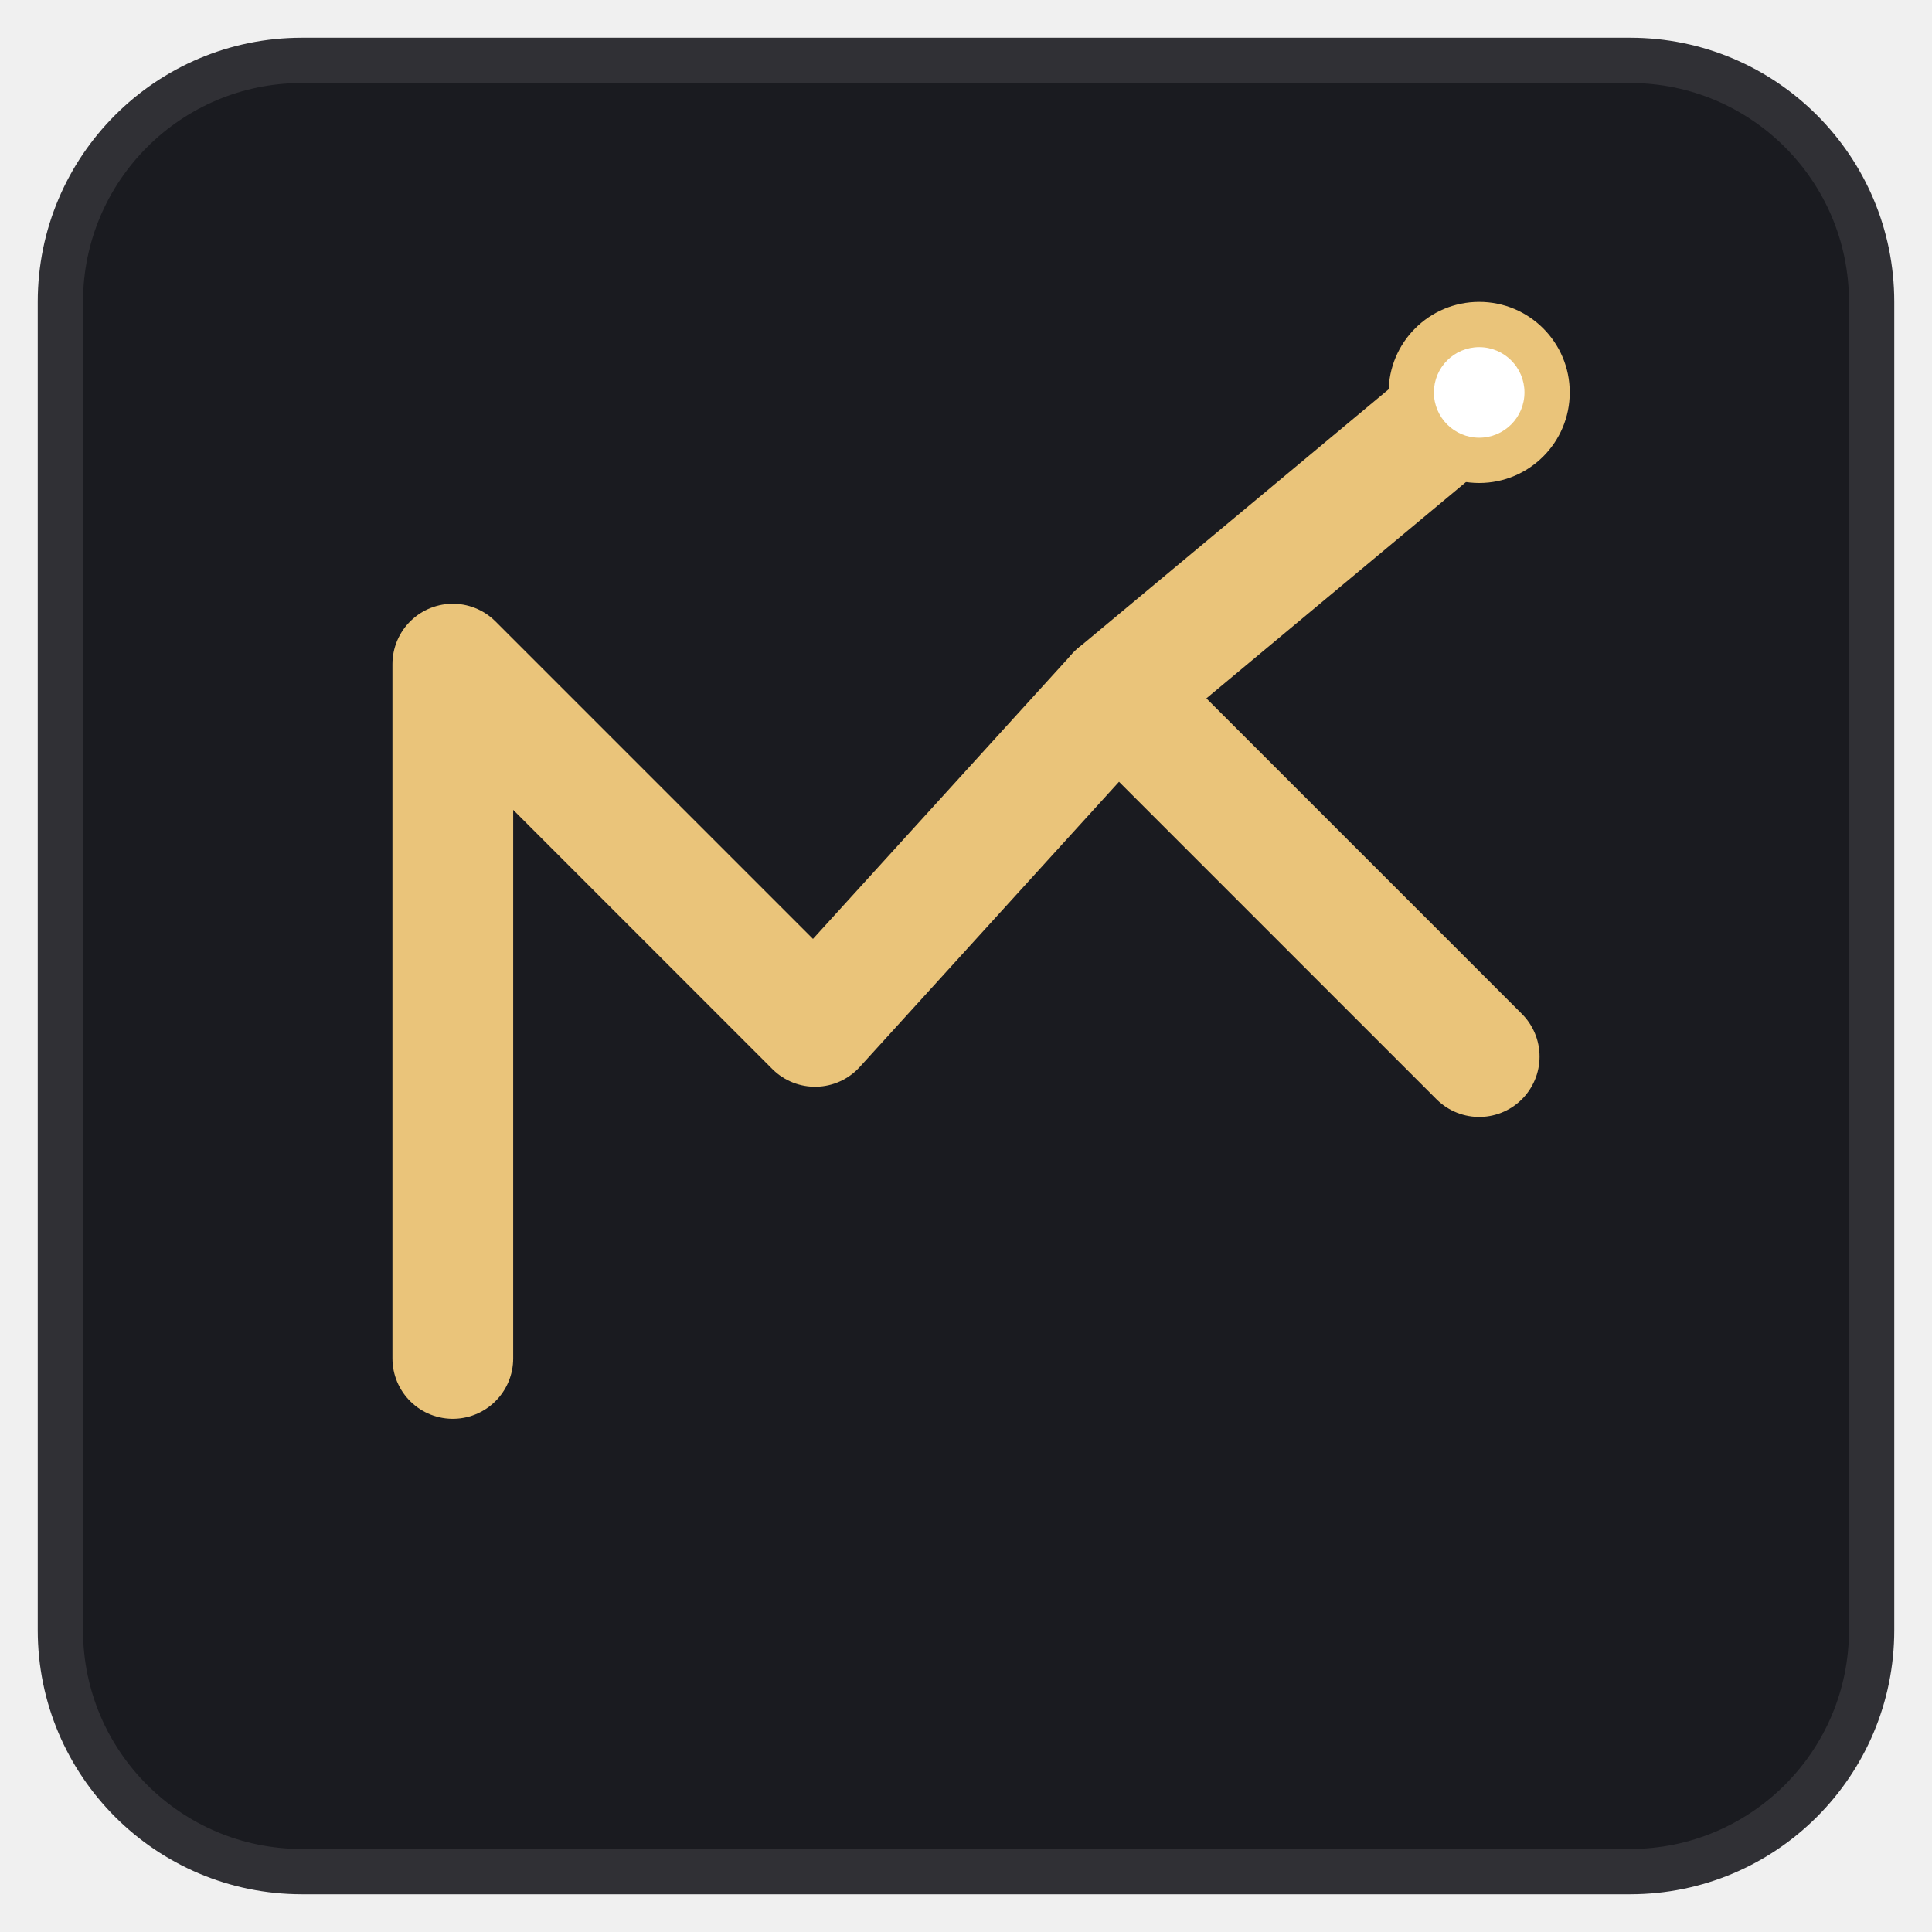
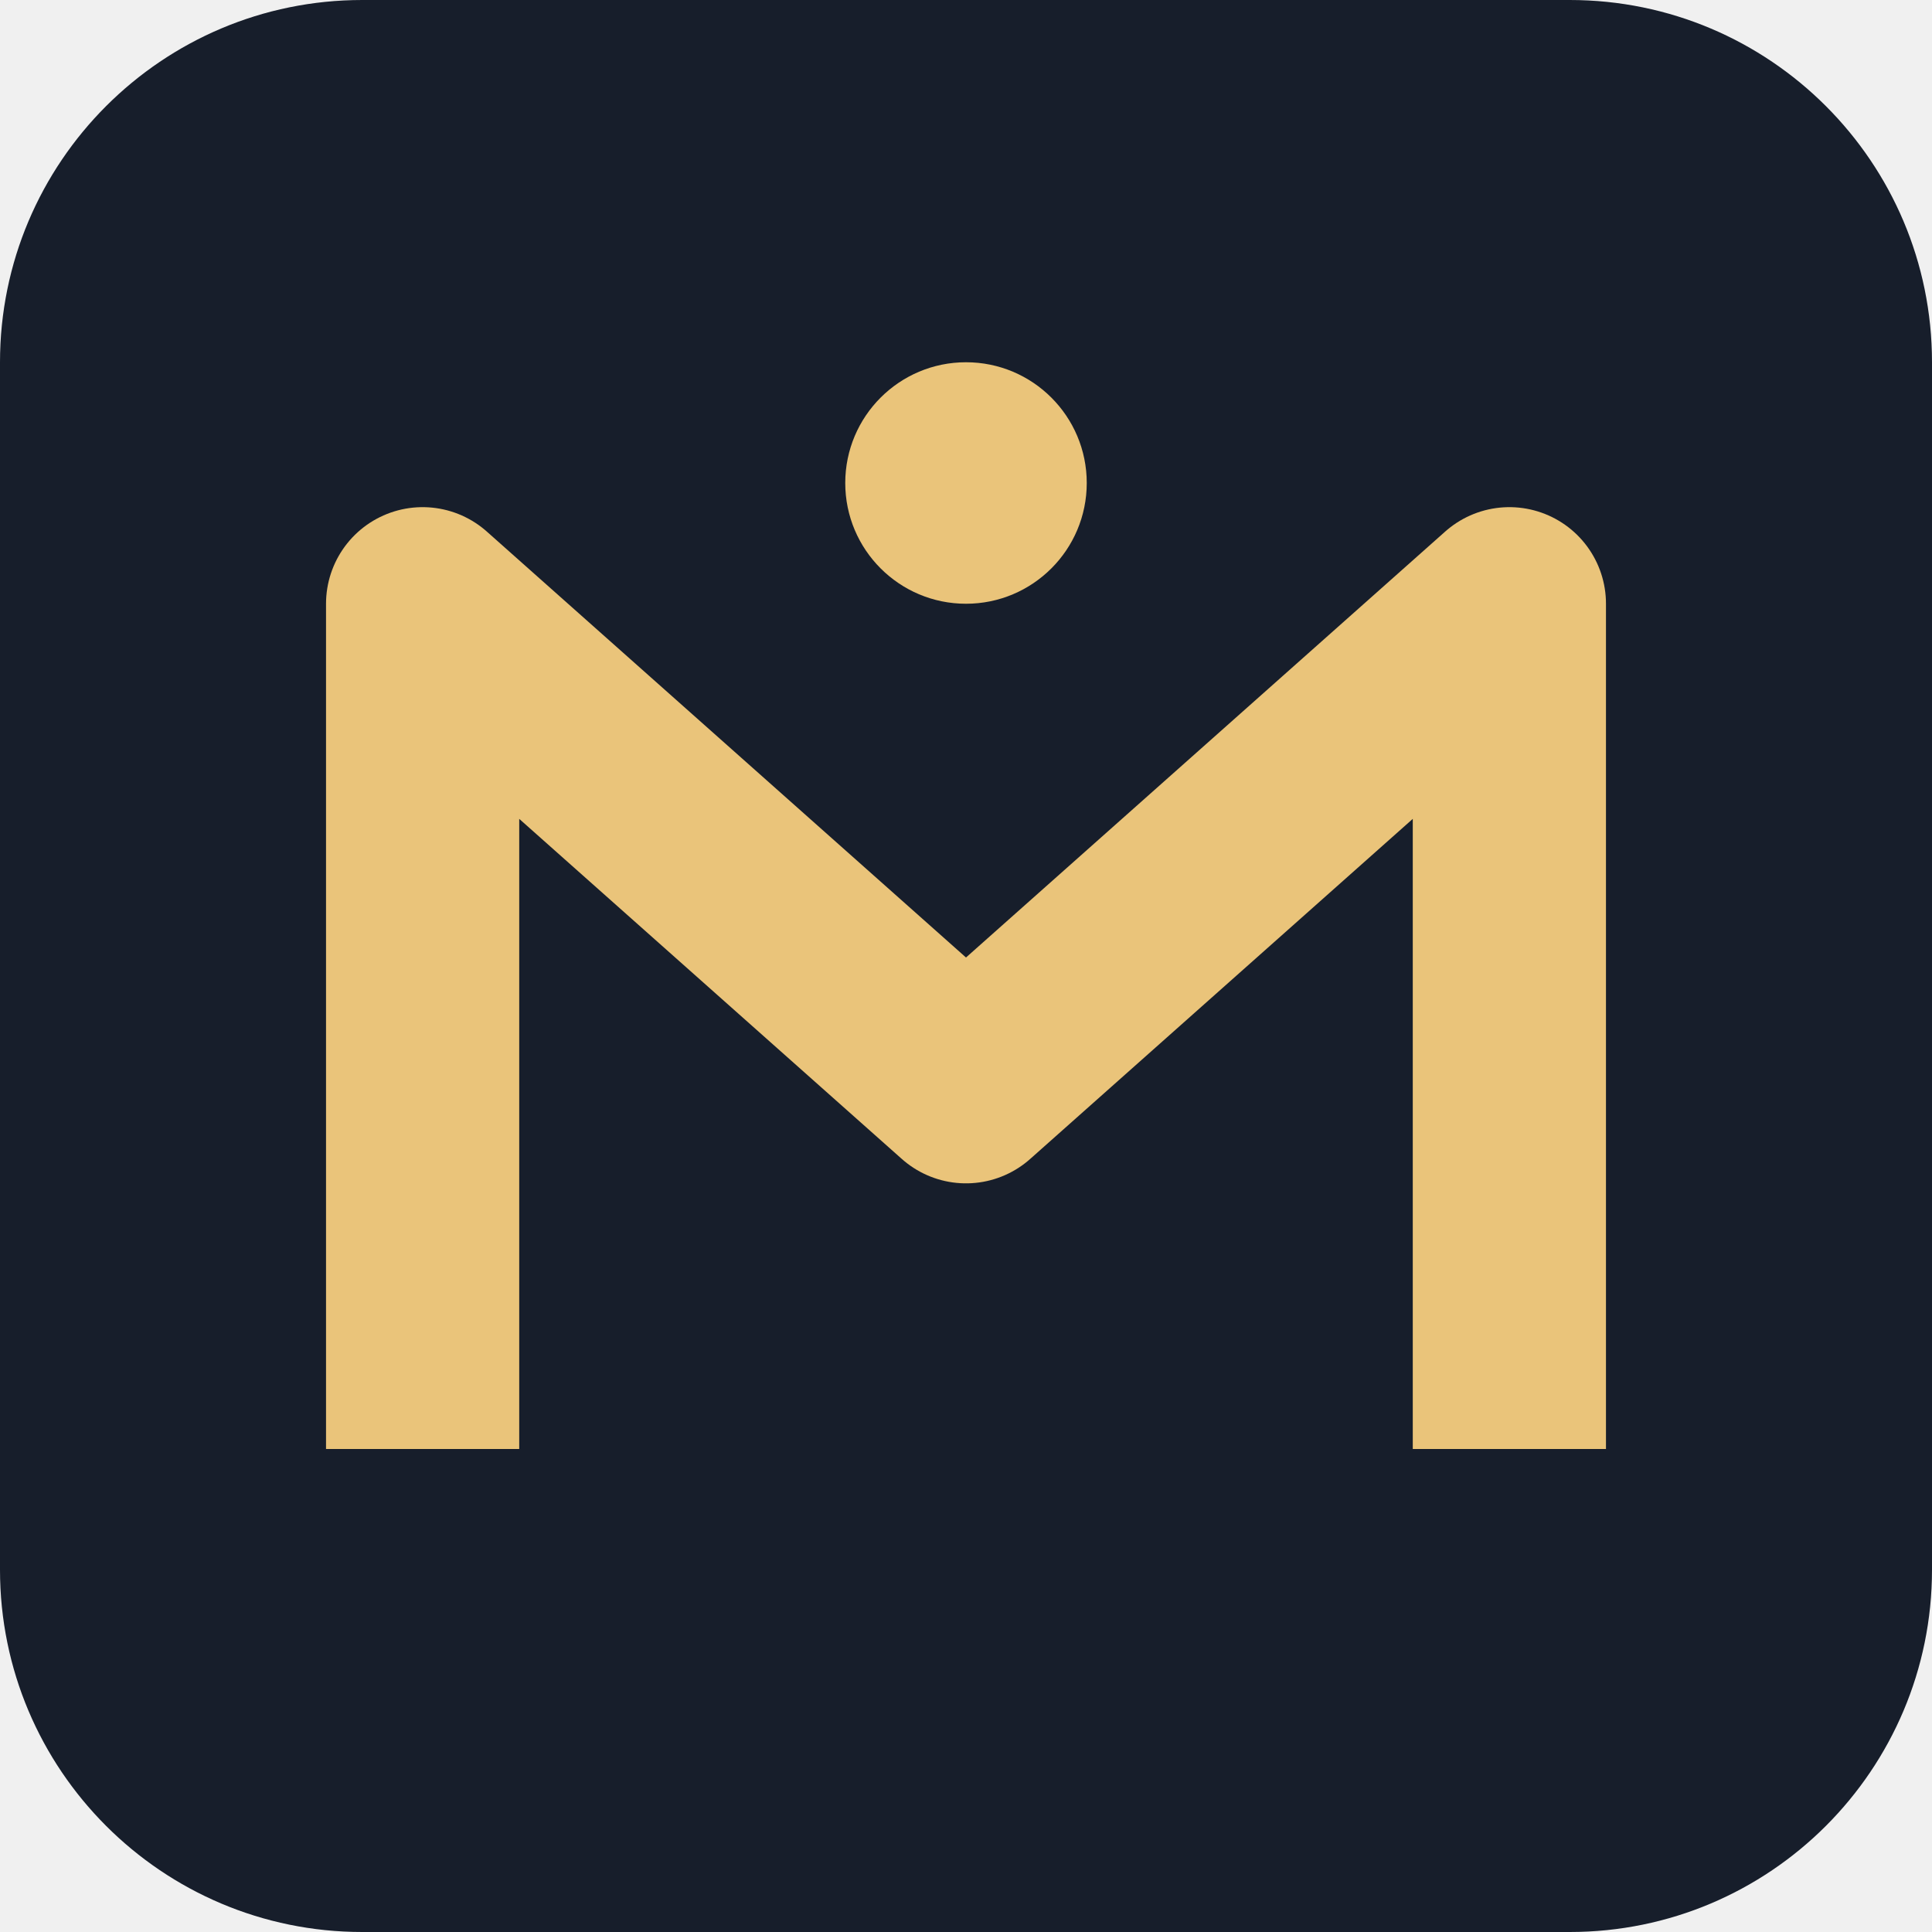
- <svg xmlns="http://www.w3.org/2000/svg" viewBox="0 0 64 64" width="64" height="64">
-   <defs>
-   </defs>
-   <rect x="2" y="2" width="60" height="60" rx="8" fill="#1a1b20" stroke="#303035" stroke-width="1.5" />
-   <path d="M15 45 L15 22 L27 34 L37 23 L49 35" fill="none" stroke="#eac47a" stroke-width="4" stroke-linecap="round" stroke-linejoin="round" />
-   <path d="M37 23 L49 13" stroke="#eac47a" stroke-width="4" stroke-linecap="round" />
-   <circle cx="49" cy="13" r="3" fill="#eac47a" />
-   <circle cx="49" cy="13" r="1.5" fill="#ffffff" />
+ <svg xmlns="http://www.w3.org/2000/svg" viewBox="0 0 16 16">
+   <rect width="16" height="16" rx="3" fill="#171e2b" />
+   <path d="M3.5 12V5l4.5 4 4.5-4v7" fill="none" stroke="#eac47a" stroke-width="1.6" stroke-linejoin="round" />
+   <circle cx="8" cy="4" r="1" fill="#eac47a" />
</svg>
